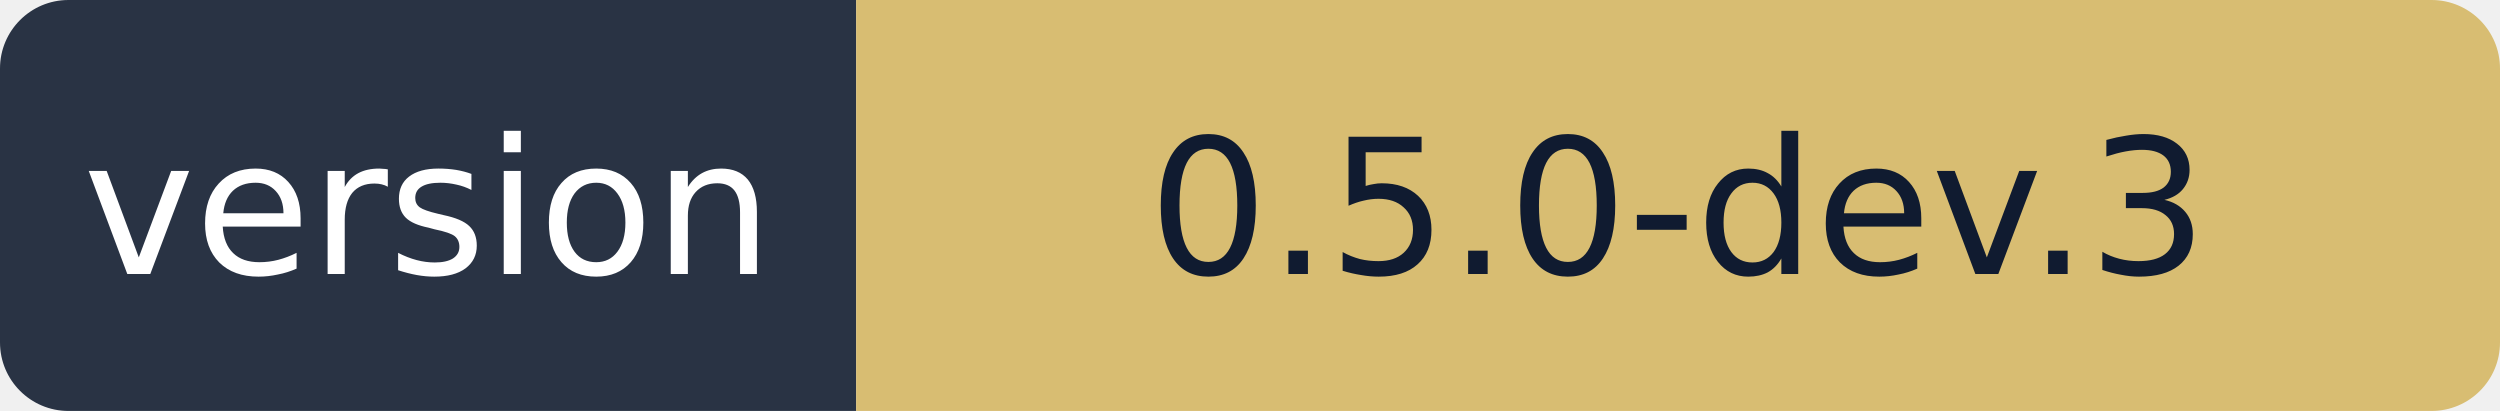
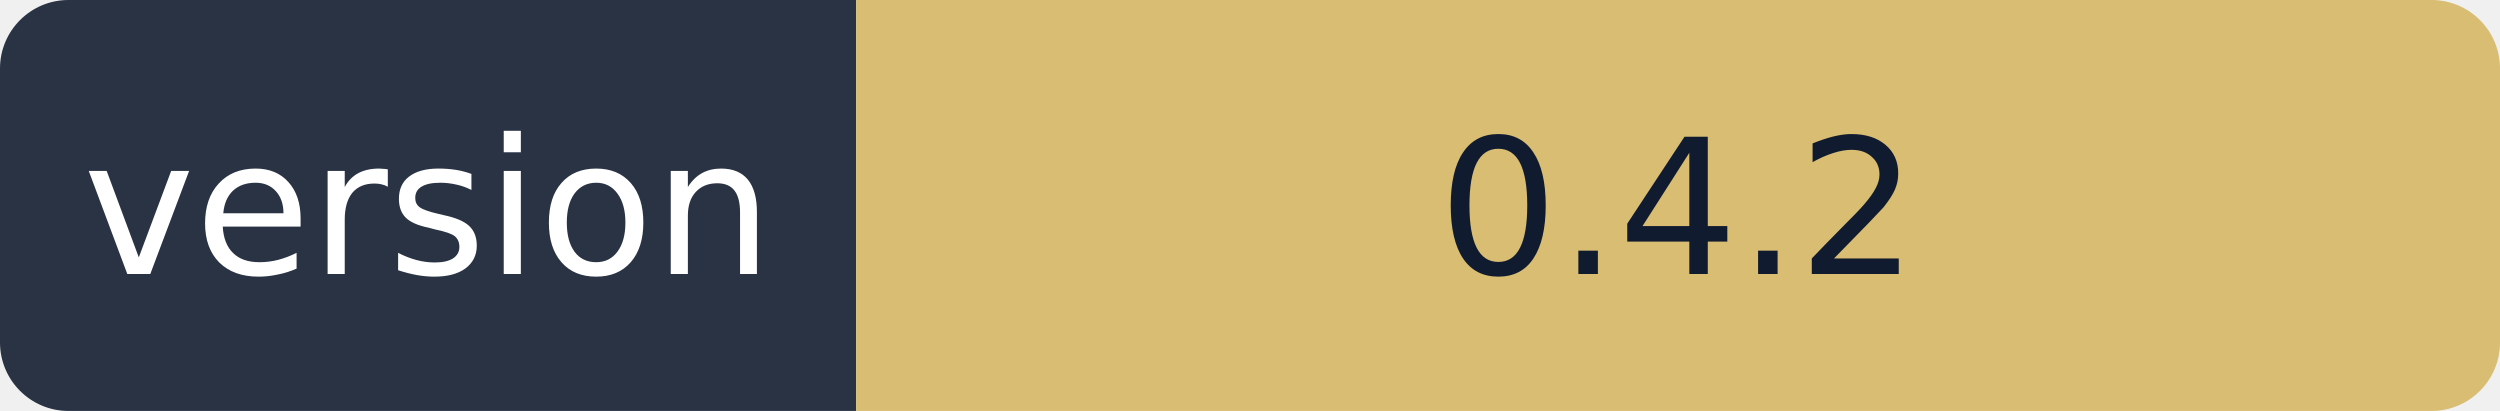
- <svg xmlns="http://www.w3.org/2000/svg" width="146" height="24" viewBox="0 0 146 24" role="img" aria-label="version: 0.5.0-dev.3">
+ <svg xmlns="http://www.w3.org/2000/svg" width="146" height="24" viewBox="0 0 146 24" role="img" aria-label="version: 0.4.2">
  <clipPath id="badge">
    <rect width="146" height="24" rx="4" />
  </clipPath>
  <g clip-path="url(#badge)">
    <path fill="#293344" d="M0 0h50v24H0z" />
    <path fill="#d8bd72" d="M50 0h96v24H50z" />
  </g>
  <g font-family="Verdana,DejaVu Sans,sans-serif" font-size="11" text-anchor="middle">
    <text x="25" y="16" fill="#fff">version</text>
-     <text x="98" y="16" fill="#101b30">0.5.0-dev.3</text>
+     <text x="98" y="16" fill="#101b30">0.4.2</text>
  </g>
</svg>
